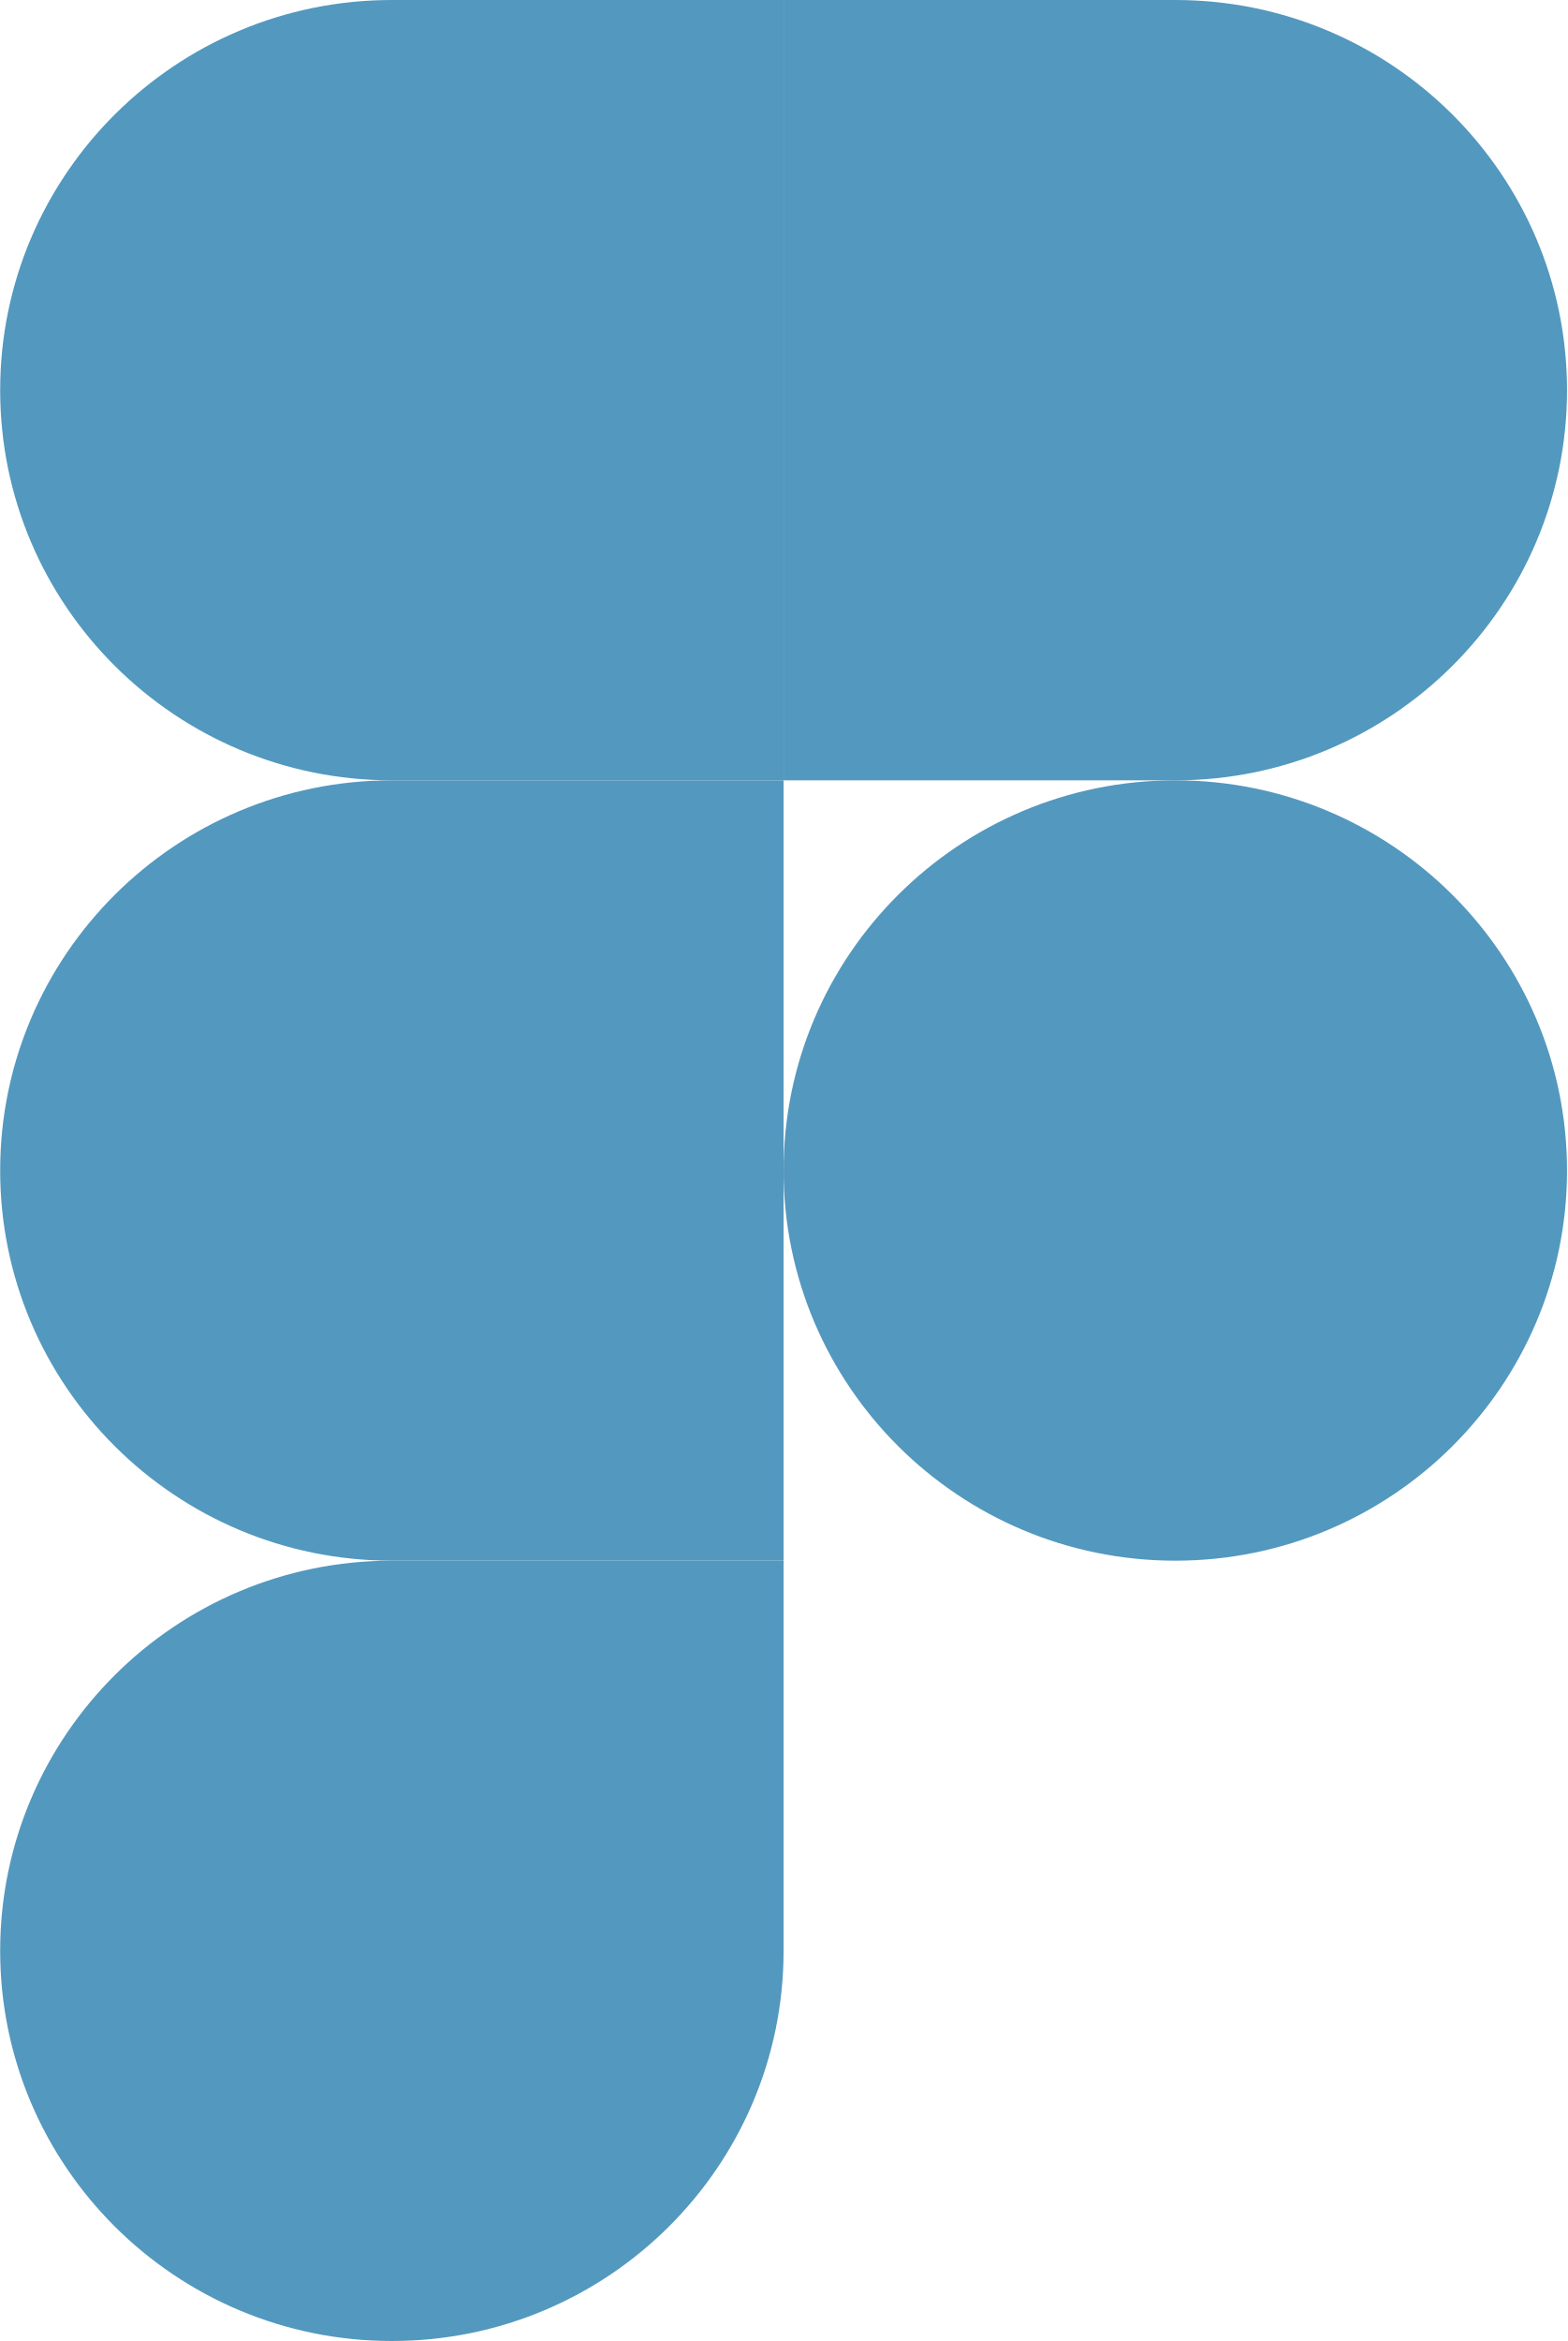
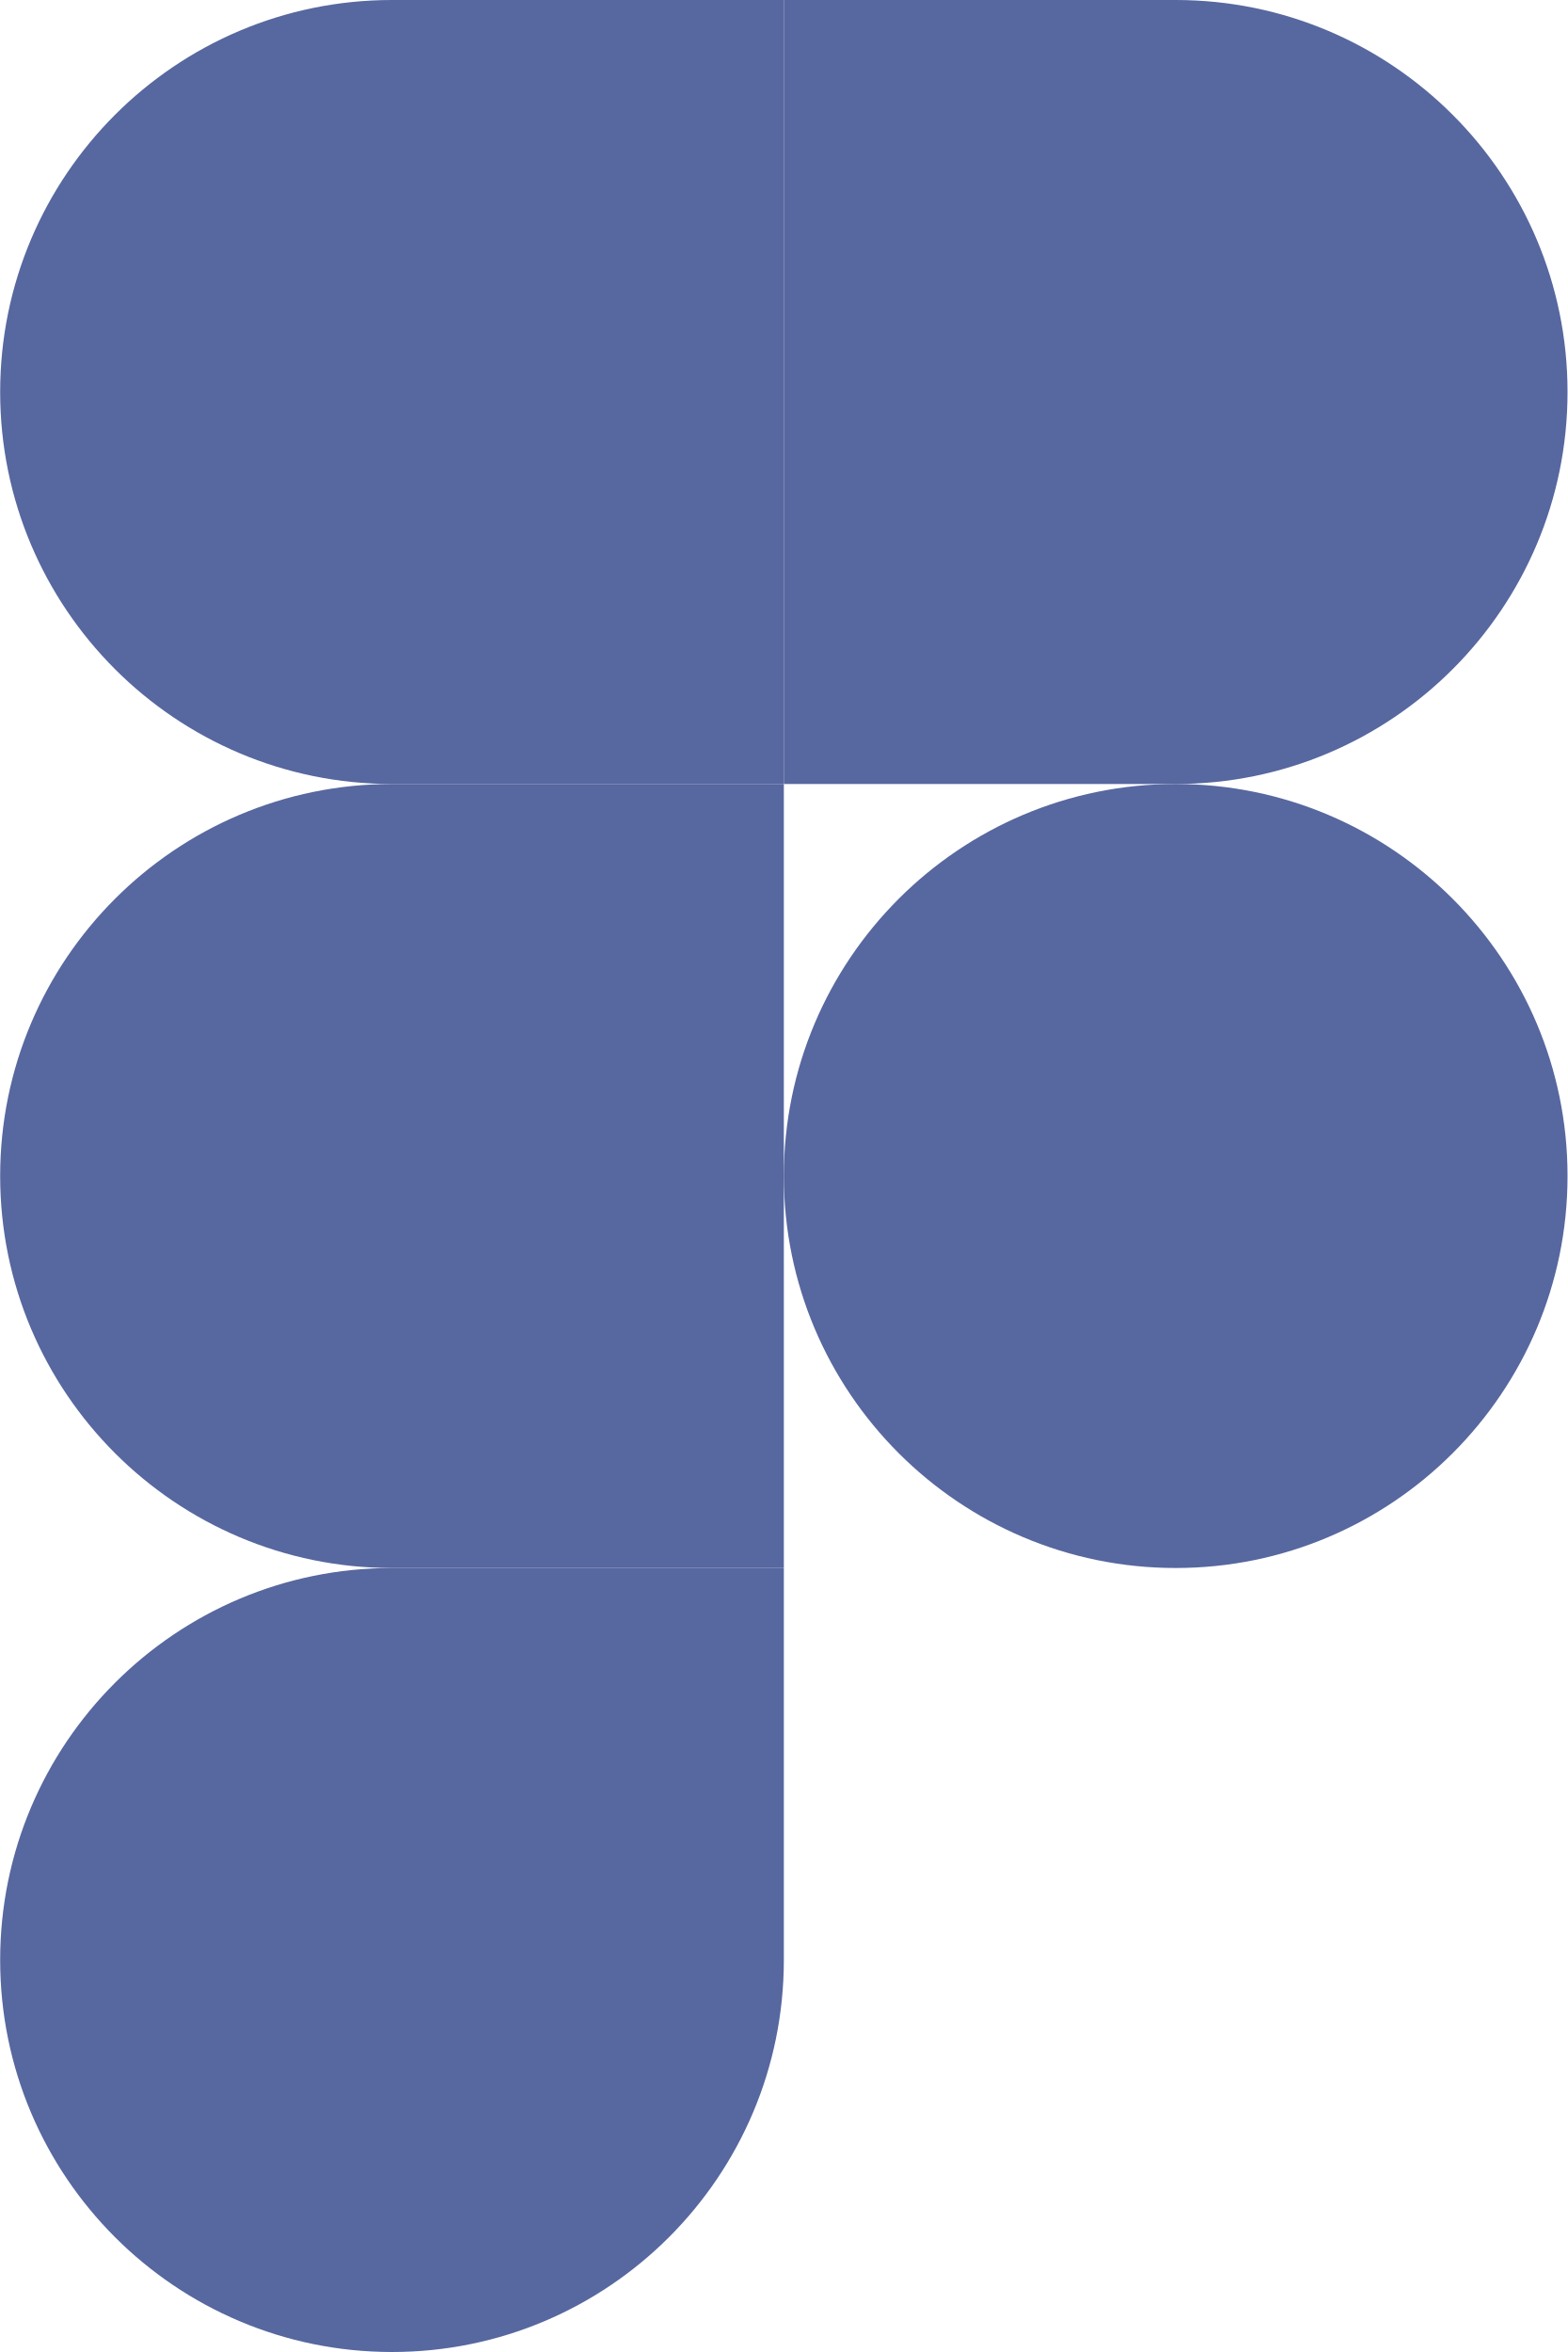
- <svg xmlns="http://www.w3.org/2000/svg" width="75" height="112" viewBox="0 0 75 112" fill="none">
-   <path d="M18.754 112C29.102 112 37.5 103.637 37.5 93.333V74.667H18.754C8.406 74.667 0.008 83.029 0.008 93.333C0.008 103.637 8.406 112 18.754 112Z" fill="#5398BE" />
-   <path d="M0.008 56C0.008 45.696 8.406 37.333 18.754 37.333H37.5V74.667H18.754C8.406 74.667 0.008 66.304 0.008 56Z" fill="#5398BE" />
-   <path d="M0.008 18.667C0.008 8.363 8.406 0 18.754 0H37.5V37.333H18.754C8.406 37.333 0.008 28.971 0.008 18.667Z" fill="#5398BE" />
-   <path d="M37.5 0H56.246C66.594 0 74.993 8.363 74.993 18.667C74.993 28.971 66.594 37.333 56.246 37.333H37.5V0Z" fill="#5398BE" />
-   <path d="M74.993 56C74.993 66.304 66.594 74.667 56.246 74.667C45.898 74.667 37.5 66.304 37.5 56C37.5 45.696 45.898 37.333 56.246 37.333C66.594 37.333 74.993 45.696 74.993 56Z" fill="#5398BE" />
+ <svg xmlns="http://www.w3.org/2000/svg" width="60" height="90" viewBox="0 0 60 90" fill="none">
+   <path d="M15.003 90C23.282 90 30 83.28 30 75V60H15.003C6.725 60 0.006 66.72 0.006 75C0.006 83.28 6.725 90 15.003 90Z" fill="#57679F" />
+   <path d="M0.006 45C0.006 36.72 6.725 30 15.003 30H30V60H15.003C6.725 60 0.006 53.28 0.006 45Z" fill="#57679F" />
+   <path d="M0.006 15C0.006 6.72 6.725 0 15.003 0H30V30H15.003C6.725 30 0.006 23.28 0.006 15Z" fill="#57679F" />
+   <path d="M30 0H44.997C53.275 0 59.994 6.72 59.994 15C59.994 23.28 53.275 30 44.997 30H30V0Z" fill="#57679F" />
+   <path d="M59.994 45C59.994 53.28 53.275 60 44.997 60C36.719 60 30 53.28 30 45C30 36.72 36.719 30 44.997 30C53.275 30 59.994 36.72 59.994 45Z" fill="#57679F" />
</svg>
